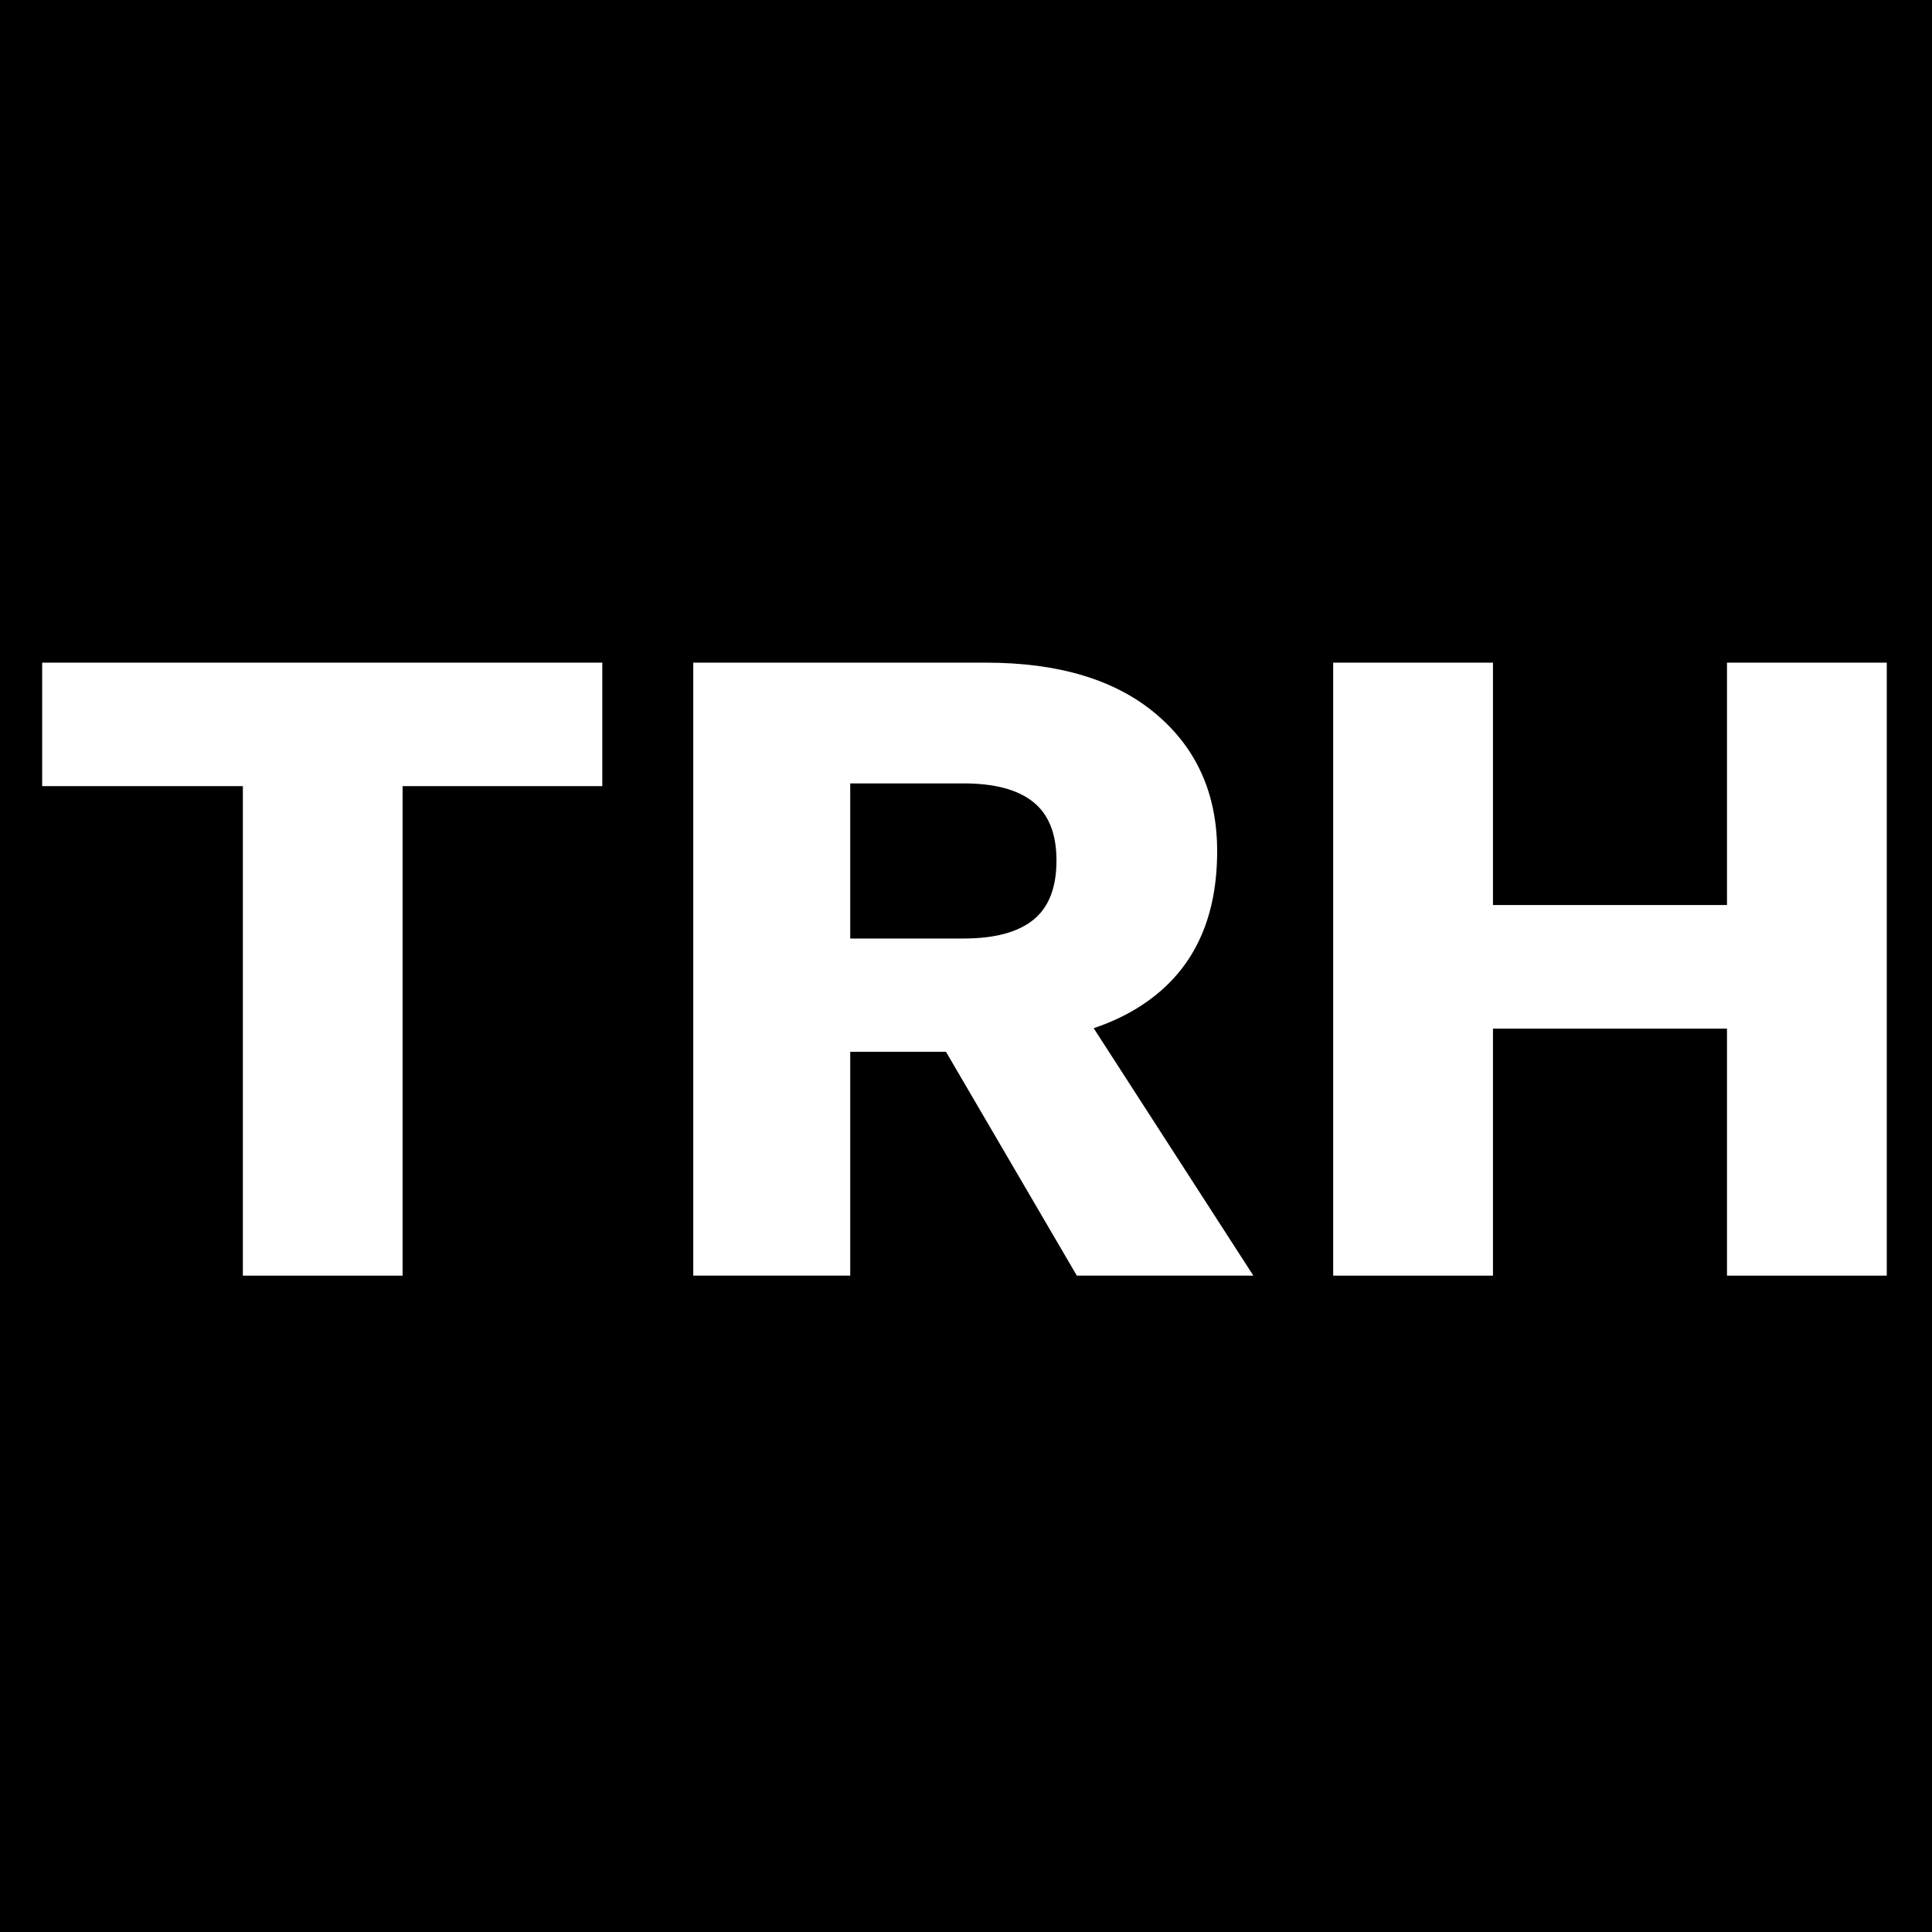
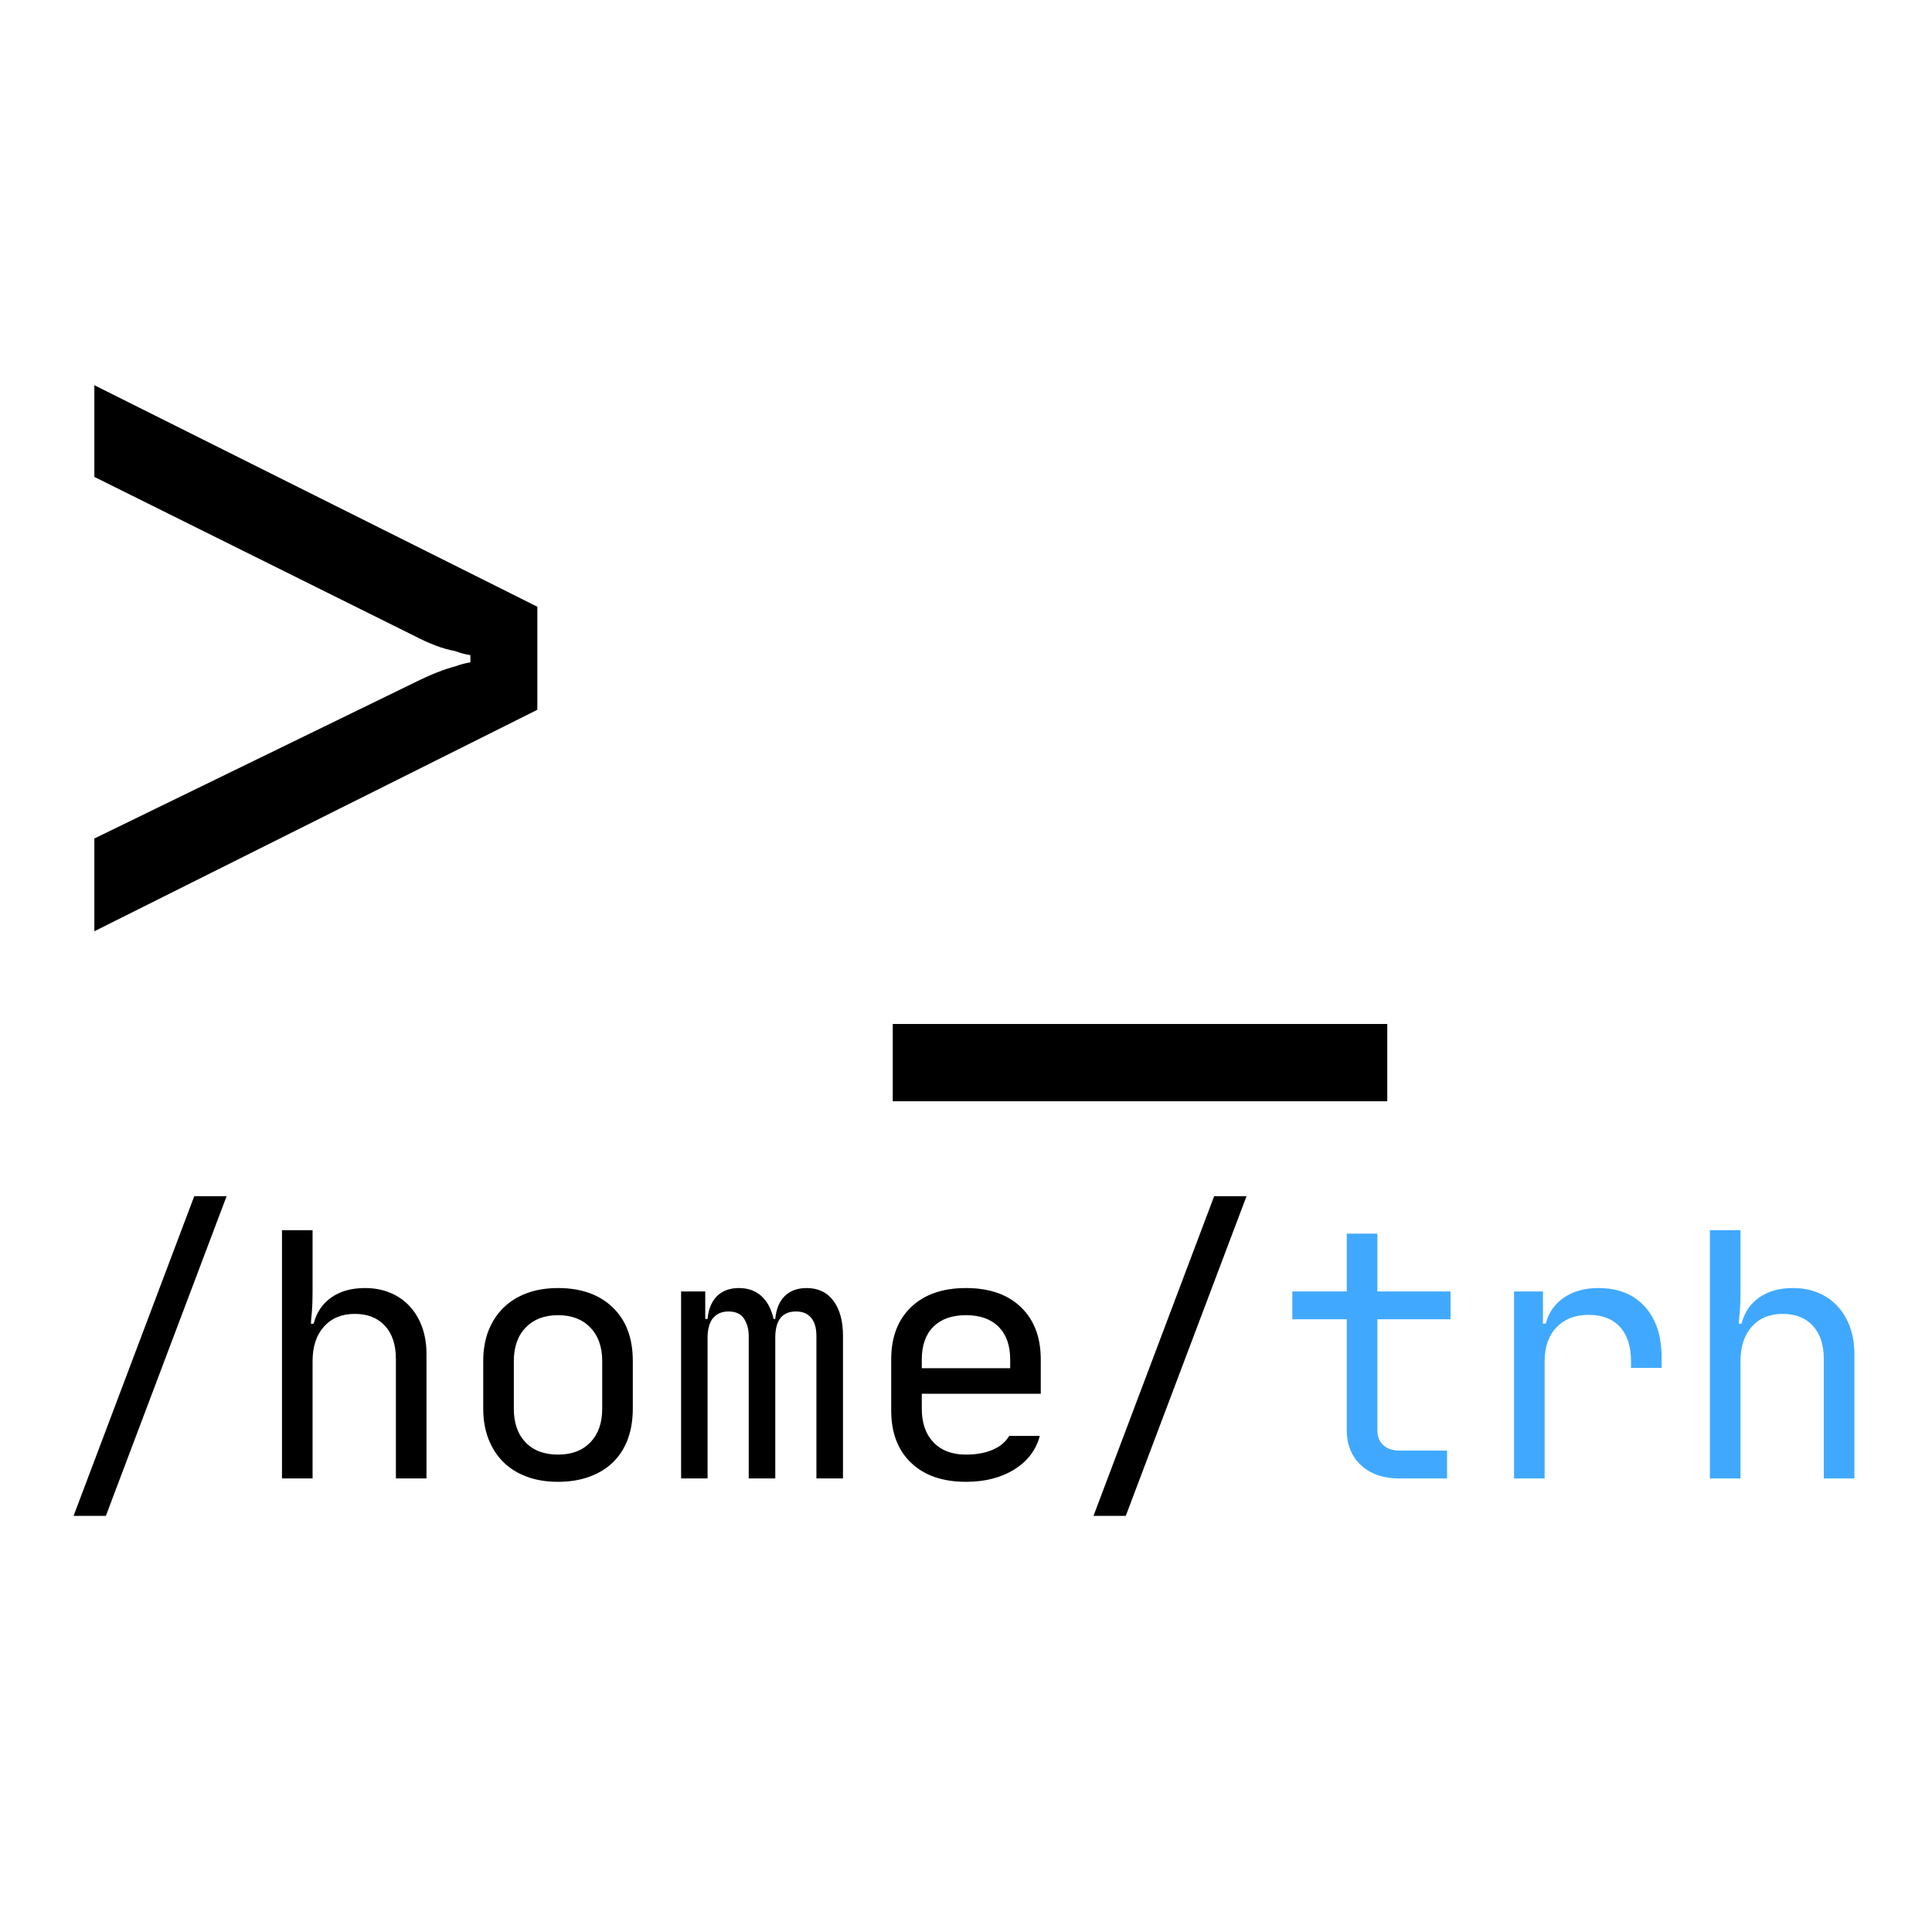
<svg xmlns="http://www.w3.org/2000/svg" width="500" zoomAndPan="magnify" viewBox="0 0 375 375" height="500" preserveAspectRatio="xMidYMid meet" version="1.0">
  <defs>
    <g />
-     <clipPath id="6be52117c7">
-       <rect x="0" width="374" y="0" height="211" />
-     </clipPath>
  </defs>
  <rect x="-37.5" width="450" fill="#ffffff" y="-37.5" height="450" fill-opacity="1" />
-   <rect x="-37.5" width="450" fill="#000000" y="-37.5" height="450" fill-opacity="1" />
-   <g transform="matrix(1, 0, 0, 1, 1, 82)">
-     <g clip-path="url(#6be52117c7)">
-       <g fill="#ffffff" fill-opacity="1">
-         <g transform="translate(2.687512, 165.6037)">
-           <g>
-             <path d="M 113.219 -118.984 L 113.219 -95.016 L 74.453 -95.016 L 74.453 0 L 43.453 0 L 43.453 -95.016 L 4.5 -95.016 L 4.5 -118.984 Z M 113.219 -118.984 " />
-           </g>
-         </g>
+   <rect x="-37.5" width="450" fill="#ffffff" y="-37.5" height="450" fill-opacity="1" />
+   <g fill="#000000" fill-opacity="1">
+     <g transform="translate(1.313964, 193.7533)">
+       <g>
+         <path d="M 17 -31 L 78.984 -61.188 C 80.586 -61.988 82.055 -62.656 83.391 -63.188 C 84.723 -63.719 85.922 -64.117 86.984 -64.391 C 88.055 -64.785 89.055 -65.051 89.984 -65.188 L 89.984 -66.594 C 89.055 -66.727 88.055 -66.992 86.984 -67.391 C 84.723 -67.785 82.055 -68.785 78.984 -70.391 L 17 -101.188 L 17 -118.984 L 102.984 -75.984 L 102.984 -55.984 L 17 -13 Z M 17 -31 " />
      </g>
-       <g fill="#ffffff" fill-opacity="1">
-         <g transform="translate(120.4051, 165.6037)">
-           <g>
-             <path d="M 69.953 -118.984 C 84.129 -118.984 95.156 -115.645 103.031 -108.969 C 110.906 -102.301 114.844 -93.441 114.844 -82.391 C 114.844 -70.254 110.938 -61 103.125 -54.625 C 95.312 -48.25 84.312 -45.062 70.125 -45.062 L 67.25 -43.453 L 43.625 -43.453 L 43.625 0 L 13.156 0 L 13.156 -118.984 Z M 65.625 -65.438 C 71.633 -65.438 76.141 -66.641 79.141 -69.047 C 82.148 -71.453 83.656 -75.297 83.656 -80.578 C 83.656 -85.754 82.148 -89.539 79.141 -91.938 C 76.141 -94.344 71.633 -95.547 65.625 -95.547 L 43.625 -95.547 L 43.625 -65.438 Z M 83.828 -58.953 L 121.875 0 L 87.609 0 L 57.156 -52.094 Z M 83.828 -58.953 " />
-           </g>
-         </g>
+     </g>
+   </g>
+   <g fill="#000000" fill-opacity="1">
+     <g transform="translate(81.29944, 193.7533)">
+       <g />
+     </g>
+   </g>
+   <g fill="#000000" fill-opacity="1">
+     <g transform="translate(161.2849, 193.7533)">
+       <g>
+         <path d="M 12 5 L 107.984 5 L 107.984 20 L 12 20 Z M 12 5 " />
      </g>
-       <g fill="#ffffff" fill-opacity="1">
-         <g transform="translate(244.6124, 165.6037)">
-           <g>
-             <path d="M 120.609 -118.984 L 120.609 0 L 89.594 0 L 89.594 -118.984 Z M 44.172 -118.984 L 44.172 0 L 13.156 0 L 13.156 -118.984 Z M 106.188 -71.938 L 106.188 -47.953 L 28.297 -47.953 L 28.297 -71.938 Z M 106.188 -71.938 " />
-           </g>
-         </g>
+     </g>
+   </g>
+   <g fill="#000000" fill-opacity="1">
+     <g transform="translate(9.328129, 286.9633)">
+       <g>
+         <path d="M 28.375 -54.781 L 34.656 -54.781 L 11.219 7.266 L 4.953 7.266 Z M 28.375 -54.781 " />
+       </g>
+     </g>
+   </g>
+   <g fill="#000000" fill-opacity="1">
+     <g transform="translate(48.92107, 286.9633)">
+       <g>
+         <path d="M 5.812 -48.188 L 11.75 -48.188 L 11.75 -36.297 C 11.75 -35.68 11.738 -35.008 11.719 -34.281 C 11.695 -33.562 11.66 -32.895 11.609 -32.281 C 11.523 -31.531 11.461 -30.781 11.422 -30.031 L 11.953 -30.031 C 12.516 -32.227 13.664 -33.93 15.406 -35.141 C 17.145 -36.348 19.312 -36.953 21.906 -36.953 C 23.719 -36.953 25.359 -36.645 26.828 -36.031 C 28.305 -35.414 29.562 -34.547 30.594 -33.422 C 31.625 -32.305 32.426 -30.969 33 -29.406 C 33.57 -27.844 33.859 -26.094 33.859 -24.156 L 33.859 0 L 27.922 0 L 27.922 -23.172 C 27.922 -25.941 27.211 -28.094 25.797 -29.625 C 24.391 -31.164 22.438 -31.938 19.938 -31.938 C 17.426 -31.938 15.43 -31.113 13.953 -29.469 C 12.484 -27.82 11.75 -25.586 11.75 -22.766 L 11.75 0 L 5.812 0 Z M 5.812 -48.188 " />
+       </g>
+     </g>
+   </g>
+   <g fill="#000000" fill-opacity="1">
+     <g transform="translate(88.51401, 286.9633)">
+       <g>
+         <path d="M 11.219 -13.531 C 11.219 -10.758 11.977 -8.582 13.5 -7 C 15.02 -5.414 17.117 -4.625 19.797 -4.625 C 22.441 -4.625 24.531 -5.414 26.062 -7 C 27.602 -8.582 28.375 -10.758 28.375 -13.531 L 28.375 -22.766 C 28.375 -25.535 27.602 -27.711 26.062 -29.297 C 24.531 -30.891 22.441 -31.688 19.797 -31.688 C 17.16 -31.688 15.07 -30.891 13.531 -29.297 C 11.988 -27.711 11.219 -25.535 11.219 -22.766 Z M 5.281 -22.766 C 5.281 -24.961 5.617 -26.93 6.297 -28.672 C 6.984 -30.41 7.953 -31.895 9.203 -33.125 C 10.461 -34.363 11.984 -35.312 13.766 -35.969 C 15.547 -36.625 17.555 -36.953 19.797 -36.953 C 24.285 -36.953 27.828 -35.695 30.422 -33.188 C 33.016 -30.688 34.312 -27.238 34.312 -22.844 L 34.312 -13.531 C 34.312 -11.332 33.984 -9.352 33.328 -7.594 C 32.672 -5.832 31.711 -4.344 30.453 -3.125 C 29.203 -1.914 27.676 -0.984 25.875 -0.328 C 24.07 0.328 22.047 0.656 19.797 0.656 C 17.555 0.656 15.547 0.328 13.766 -0.328 C 11.984 -0.984 10.461 -1.926 9.203 -3.156 C 7.953 -4.395 6.984 -5.895 6.297 -7.656 C 5.617 -9.414 5.281 -11.375 5.281 -13.531 Z M 5.281 -22.766 " />
+       </g>
+     </g>
+   </g>
+   <g fill="#000000" fill-opacity="1">
+     <g transform="translate(128.1069, 286.9633)">
+       <g>
+         <path d="M 4.094 -36.297 L 8.781 -36.297 L 8.781 -30.953 L 9.234 -30.953 C 9.41 -32.891 10.023 -34.375 11.078 -35.406 C 12.141 -36.438 13.551 -36.953 15.312 -36.953 C 17.07 -36.953 18.523 -36.438 19.672 -35.406 C 20.816 -34.375 21.609 -32.891 22.047 -30.953 L 22.375 -30.953 C 22.551 -32.891 23.164 -34.375 24.219 -35.406 C 25.281 -36.438 26.691 -36.953 28.453 -36.953 C 30.691 -36.953 32.426 -36.129 33.656 -34.484 C 34.895 -32.836 35.516 -30.562 35.516 -27.656 L 35.516 0 L 30.359 0 L 30.359 -27.656 C 30.359 -29.195 30.016 -30.375 29.328 -31.188 C 28.648 -32 27.676 -32.406 26.406 -32.406 C 23.719 -32.406 22.375 -30.711 22.375 -27.328 L 22.375 0 L 17.219 0 L 17.219 -27.656 C 17.219 -28.926 16.922 -30.035 16.328 -30.984 C 15.734 -31.93 14.711 -32.406 13.266 -32.406 C 11.941 -32.406 10.906 -31.922 10.156 -30.953 C 9.539 -30.078 9.234 -28.867 9.234 -27.328 L 9.234 0 L 4.094 0 Z M 4.094 -36.297 " />
+       </g>
+     </g>
+   </g>
+   <g fill="#000000" fill-opacity="1">
+     <g transform="translate(167.6999, 286.9633)">
+       <g>
+         <path d="M 19.797 0.656 C 15.266 0.656 11.711 -0.57 9.141 -3.031 C 6.566 -5.5 5.281 -8.891 5.281 -13.203 L 5.281 -23.094 C 5.281 -27.406 6.566 -30.789 9.141 -33.25 C 11.711 -35.719 15.266 -36.953 19.797 -36.953 C 24.328 -36.953 27.879 -35.719 30.453 -33.25 C 33.023 -30.789 34.312 -27.406 34.312 -23.094 L 34.312 -16.438 L 11.219 -16.438 L 11.219 -13.531 C 11.219 -10.758 11.977 -8.582 13.5 -7 C 15.02 -5.414 17.117 -4.625 19.797 -4.625 C 21.773 -4.625 23.488 -4.93 24.938 -5.547 C 26.395 -6.16 27.477 -7.062 28.188 -8.25 L 34.125 -8.25 C 33.375 -5.477 31.711 -3.301 29.141 -1.719 C 26.566 -0.133 23.453 0.656 19.797 0.656 Z M 28.375 -21.391 L 28.375 -23.094 C 28.375 -25.82 27.625 -27.938 26.125 -29.438 C 24.633 -30.938 22.523 -31.688 19.797 -31.688 C 17.066 -31.688 14.953 -30.938 13.453 -29.438 C 11.961 -27.938 11.219 -25.82 11.219 -23.094 L 11.219 -21.391 Z M 28.375 -21.391 " />
+       </g>
+     </g>
+   </g>
+   <g fill="#000000" fill-opacity="1">
+     <g transform="translate(207.2928, 286.9633)">
+       <g>
+         <path d="M 28.375 -54.781 L 34.656 -54.781 L 11.219 7.266 L 4.953 7.266 Z M 28.375 -54.781 " />
+       </g>
+     </g>
+   </g>
+   <g fill="#40a9ff" fill-opacity="1">
+     <g transform="translate(246.8906, 286.9633)">
+       <g>
+         <path d="M 3.953 -36.297 L 14.516 -36.297 L 14.516 -47.516 L 20.453 -47.516 L 20.453 -36.297 L 34.656 -36.297 L 34.656 -30.891 L 20.453 -30.891 L 20.453 -9.375 C 20.453 -8.145 20.836 -7.176 21.609 -6.469 C 22.379 -5.758 23.426 -5.406 24.75 -5.406 L 33.984 -5.406 L 33.984 0 L 24.75 0 C 21.625 0 19.133 -0.852 17.281 -2.562 C 15.438 -4.281 14.516 -6.551 14.516 -9.375 L 14.516 -30.891 L 3.953 -30.891 Z M 3.953 -36.297 " />
+       </g>
+     </g>
+   </g>
+   <g fill="#40a9ff" fill-opacity="1">
+     <g transform="translate(286.4836, 286.9633)">
+       <g>
+         <path d="M 7.391 -36.297 L 13 -36.297 L 13 -30.031 L 13.531 -30.031 C 14.102 -32.188 15.289 -33.879 17.094 -35.109 C 18.895 -36.336 21.117 -36.953 23.766 -36.953 C 27.586 -36.953 30.586 -35.754 32.766 -33.359 C 34.941 -30.961 36.031 -27.676 36.031 -23.5 L 36.031 -21.453 L 30.094 -21.453 L 30.094 -22.766 C 30.094 -25.629 29.379 -27.844 27.953 -29.406 C 26.523 -30.969 24.488 -31.75 21.844 -31.75 C 19.25 -31.75 17.18 -30.941 15.641 -29.328 C 14.098 -27.723 13.328 -25.535 13.328 -22.766 L 13.328 0 L 7.391 0 Z M 7.391 -36.297 " />
+       </g>
+     </g>
+   </g>
+   <g fill="#40a9ff" fill-opacity="1">
+     <g transform="translate(326.0765, 286.9633)">
+       <g>
+         <path d="M 5.812 -48.188 L 11.75 -48.188 L 11.75 -36.297 C 11.75 -35.68 11.738 -35.008 11.719 -34.281 C 11.695 -33.562 11.66 -32.895 11.609 -32.281 C 11.523 -31.531 11.461 -30.781 11.422 -30.031 L 11.953 -30.031 C 12.516 -32.227 13.664 -33.93 15.406 -35.141 C 17.145 -36.348 19.312 -36.953 21.906 -36.953 C 23.719 -36.953 25.359 -36.645 26.828 -36.031 C 28.305 -35.414 29.562 -34.547 30.594 -33.422 C 31.625 -32.305 32.426 -30.969 33 -29.406 C 33.57 -27.844 33.859 -26.094 33.859 -24.156 L 33.859 0 L 27.922 0 L 27.922 -23.172 C 27.922 -25.941 27.211 -28.094 25.797 -29.625 C 24.391 -31.164 22.438 -31.938 19.938 -31.938 C 17.426 -31.938 15.43 -31.113 13.953 -29.469 C 12.484 -27.82 11.75 -25.586 11.75 -22.766 L 11.75 0 L 5.812 0 Z M 5.812 -48.188 " />
      </g>
    </g>
  </g>
</svg>
